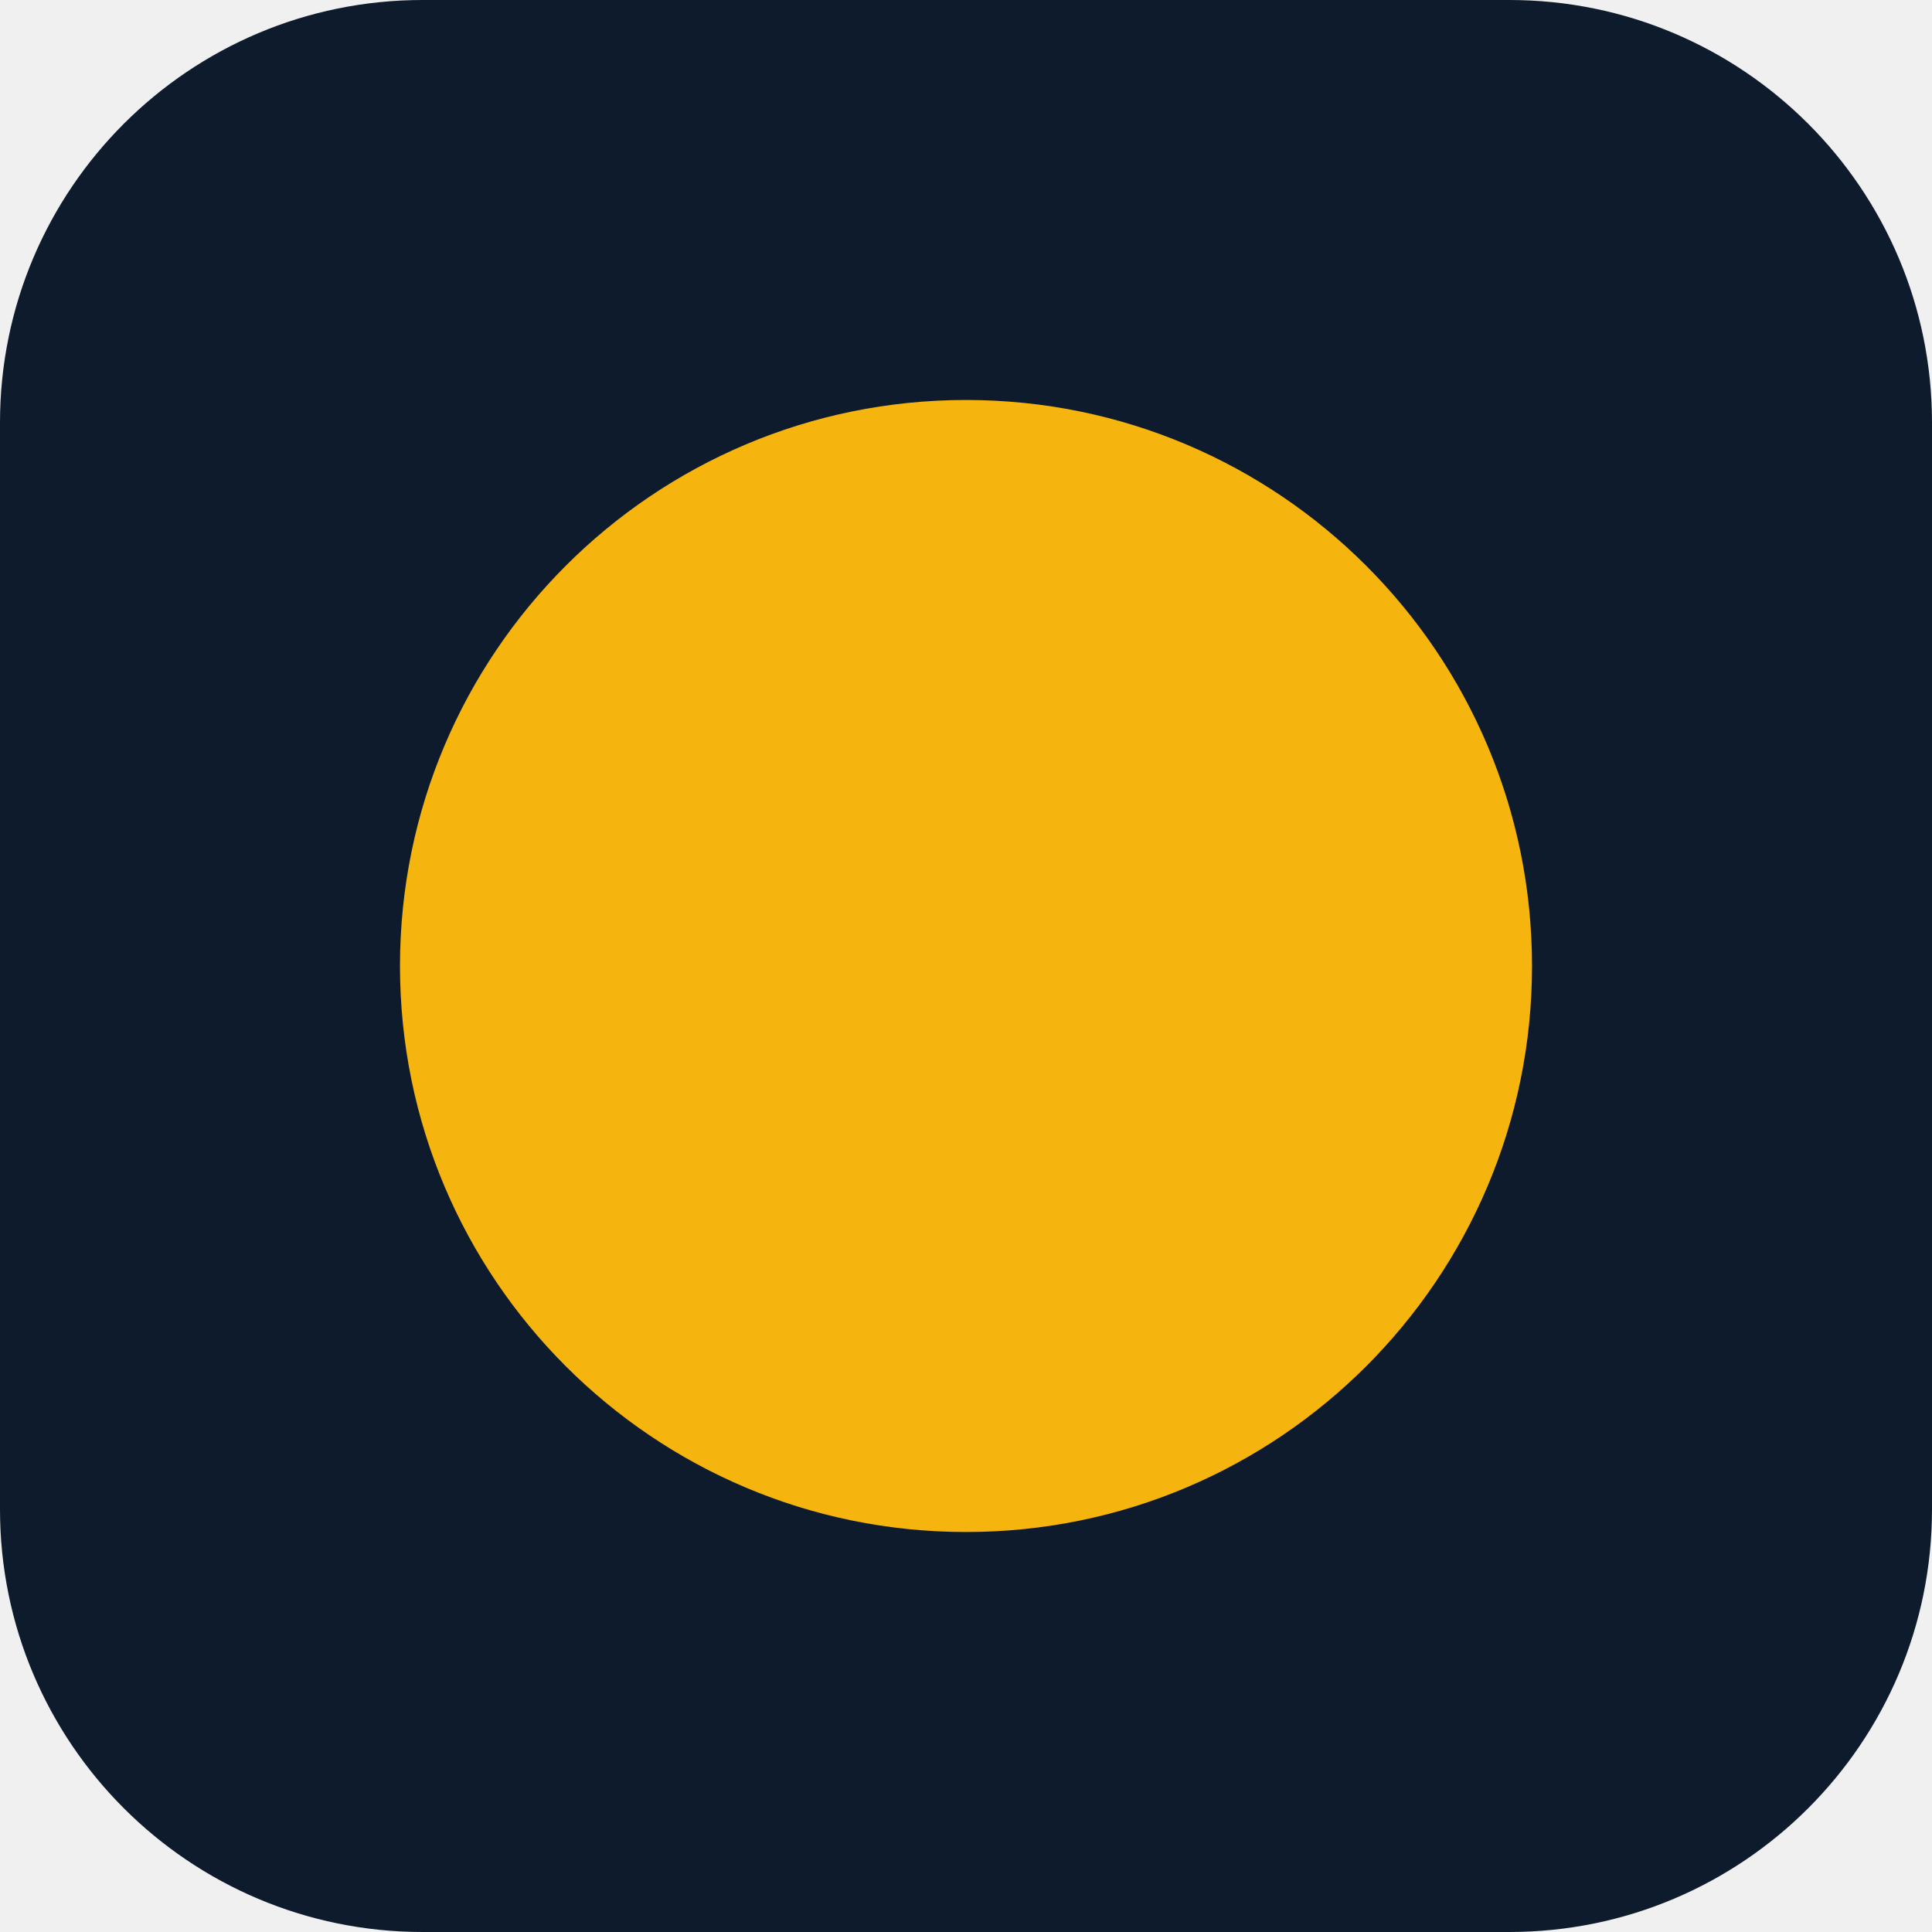
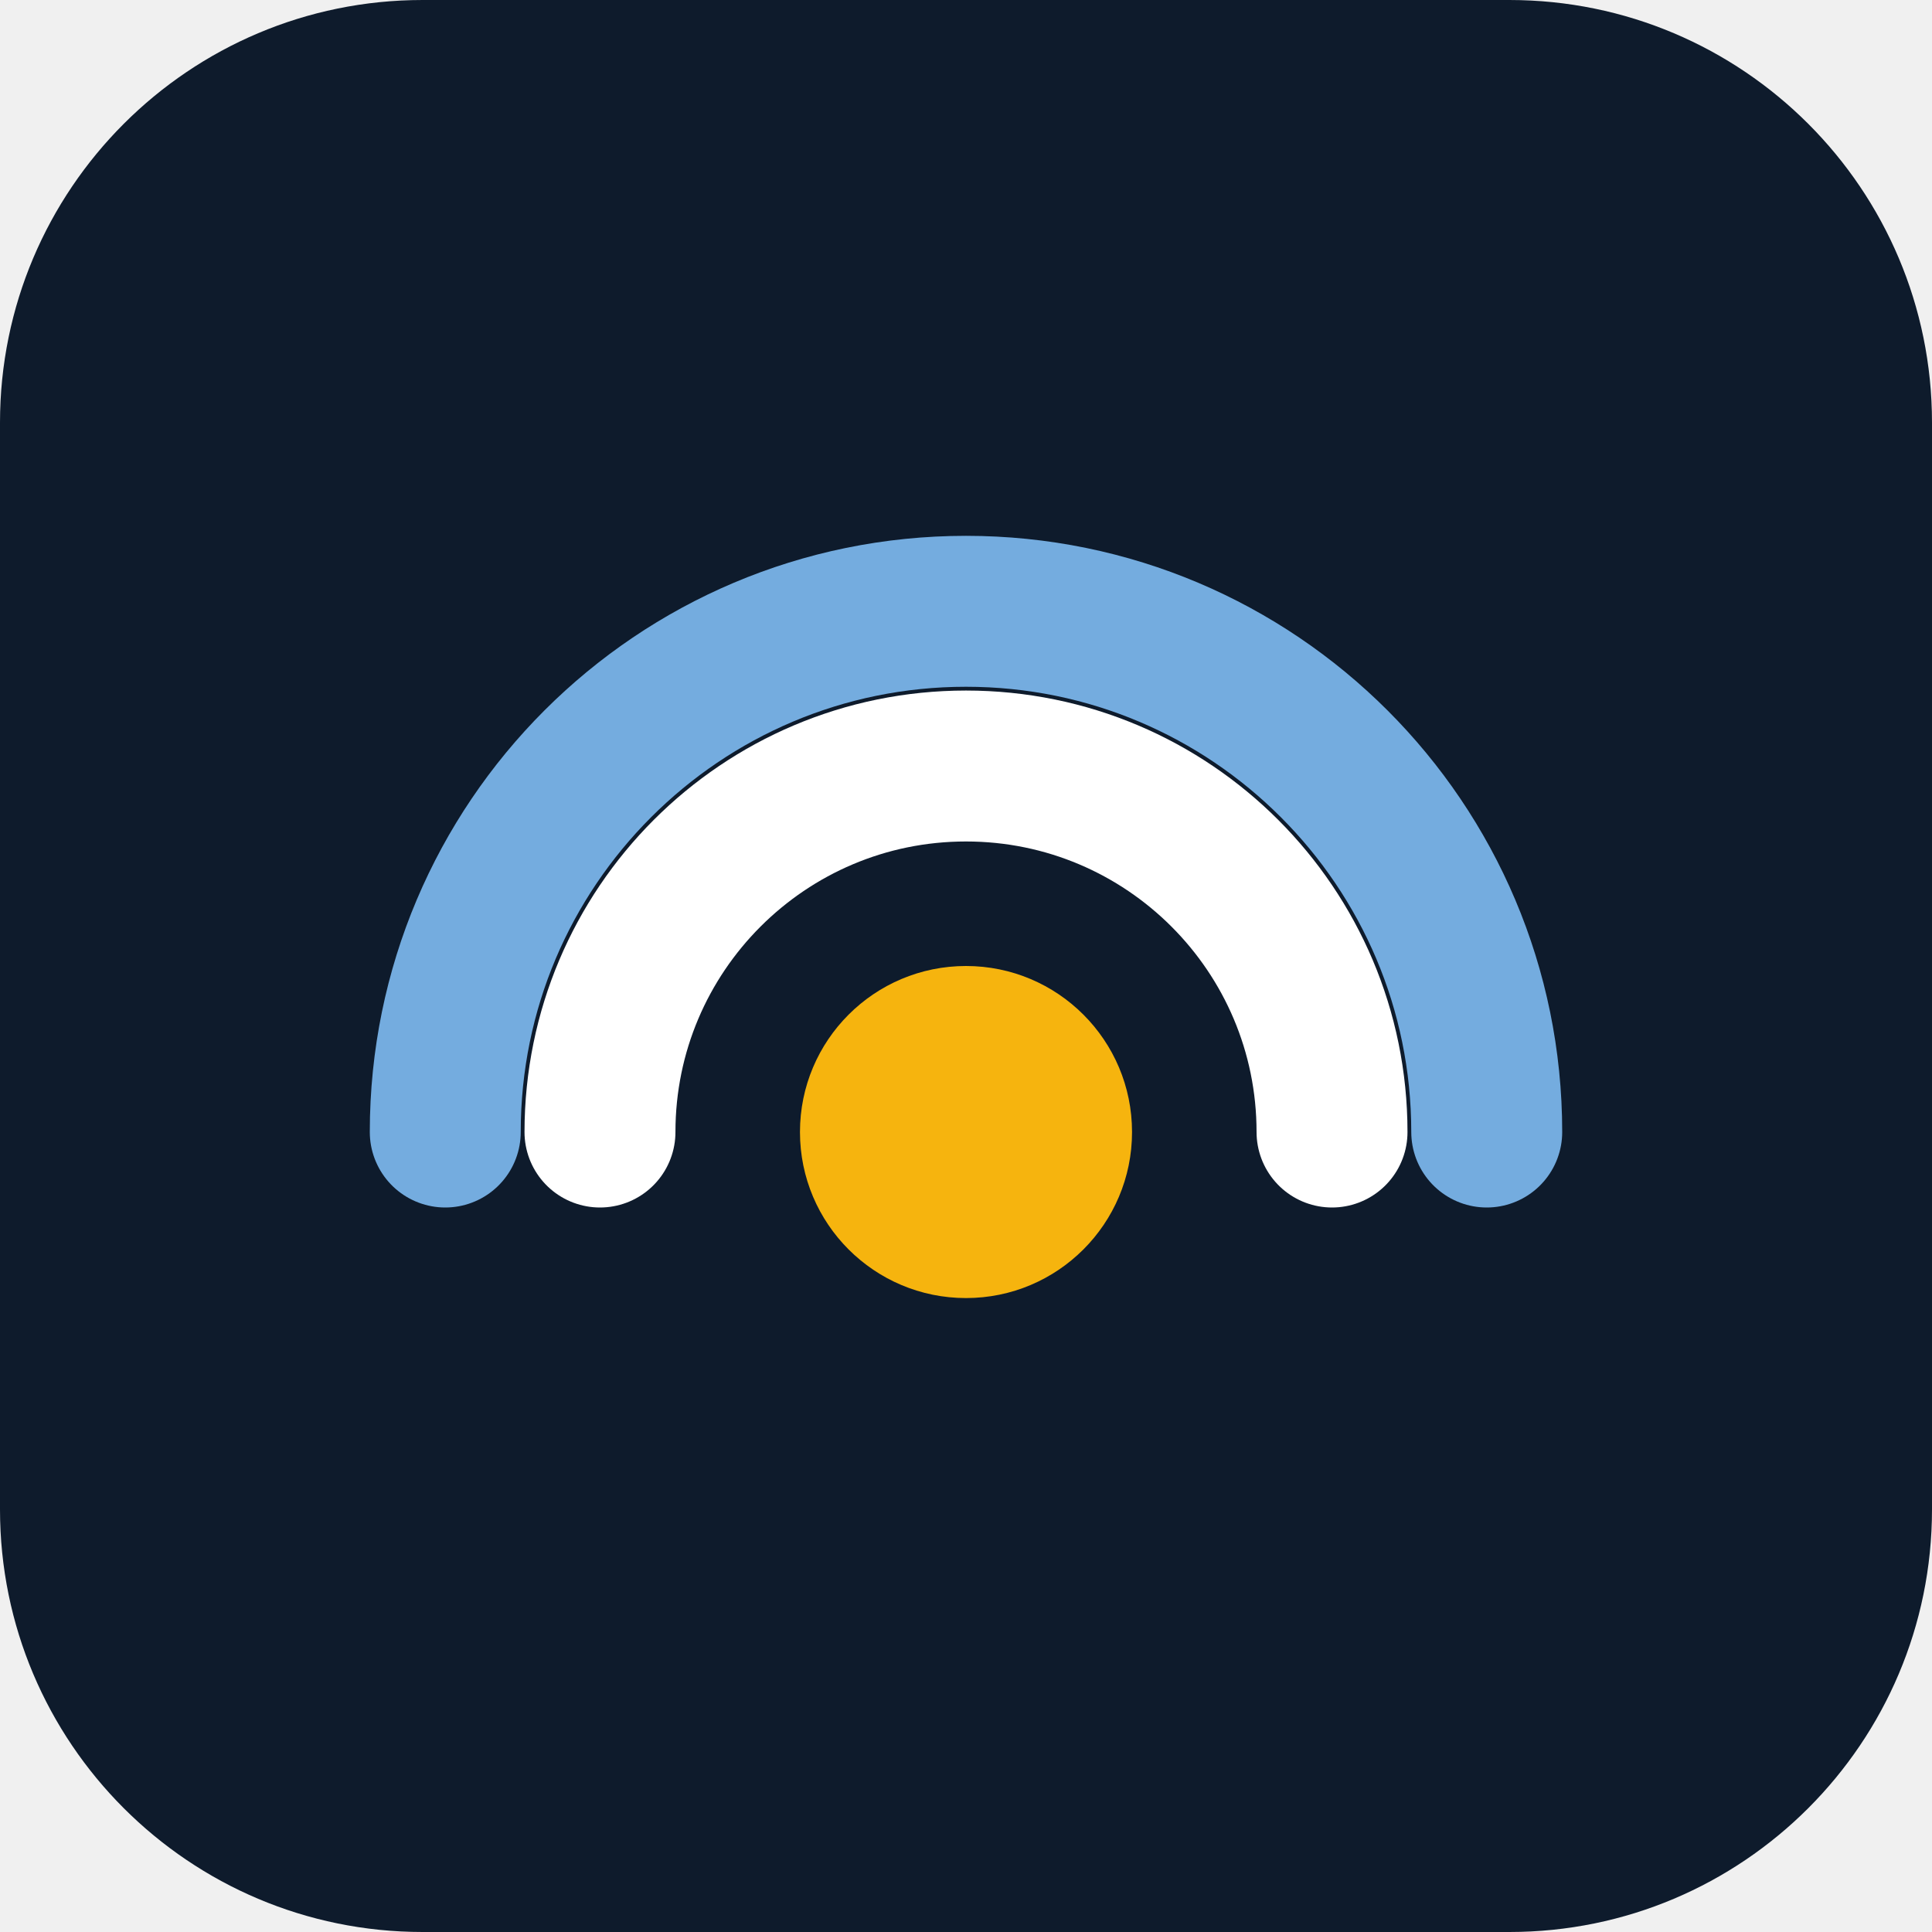
<svg xmlns="http://www.w3.org/2000/svg" viewBox="0 0 512 512" role="img" aria-label="Cómo Te Pega">
  <rect width="512" height="512" rx="112" fill="#0E1B2C" />
-   <circle cx="256" cy="256" r="150" fill="#F6B40E" />
+   <path d="M 118 300 A 138 138 0 0 1 394 300" fill="none" stroke="#74ACDF" stroke-width="40" stroke-linecap="round" />
+   <path d="M 159 300 A 97 97 0 0 1 353 300" fill="none" stroke="#FFFFFF" stroke-width="40" stroke-linecap="round" />
+   <circle cx="256" cy="300" r="44" fill="#F6B40E" />
</svg>
